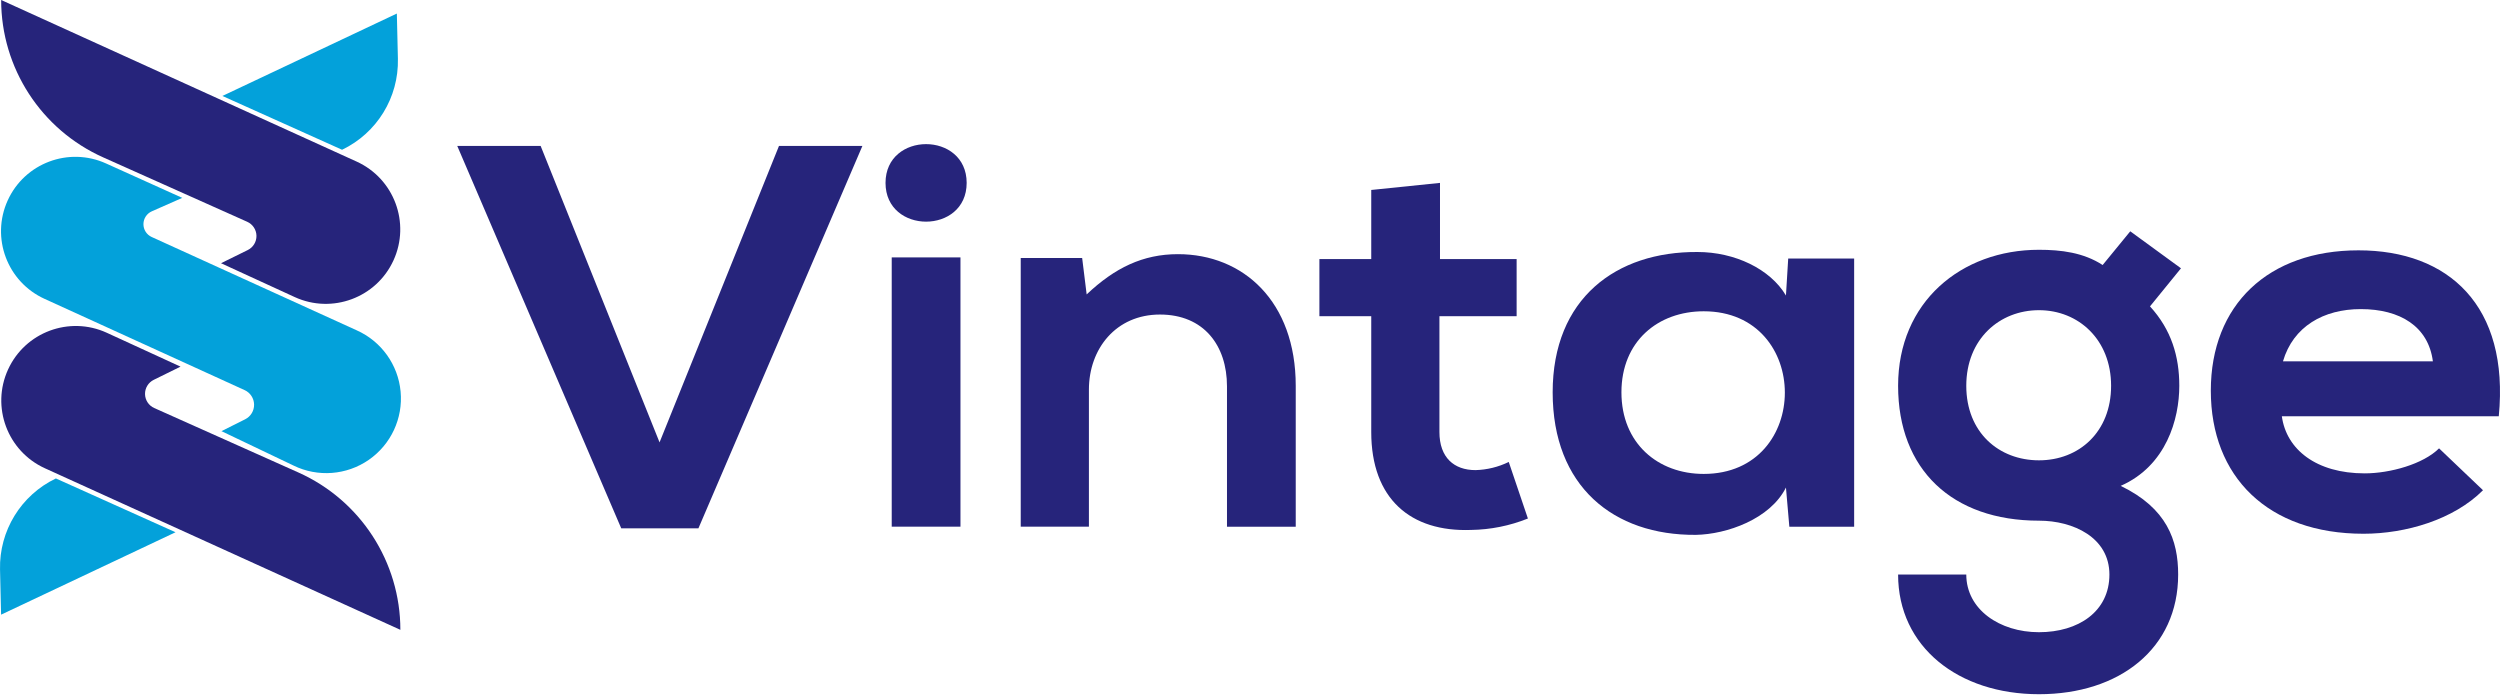
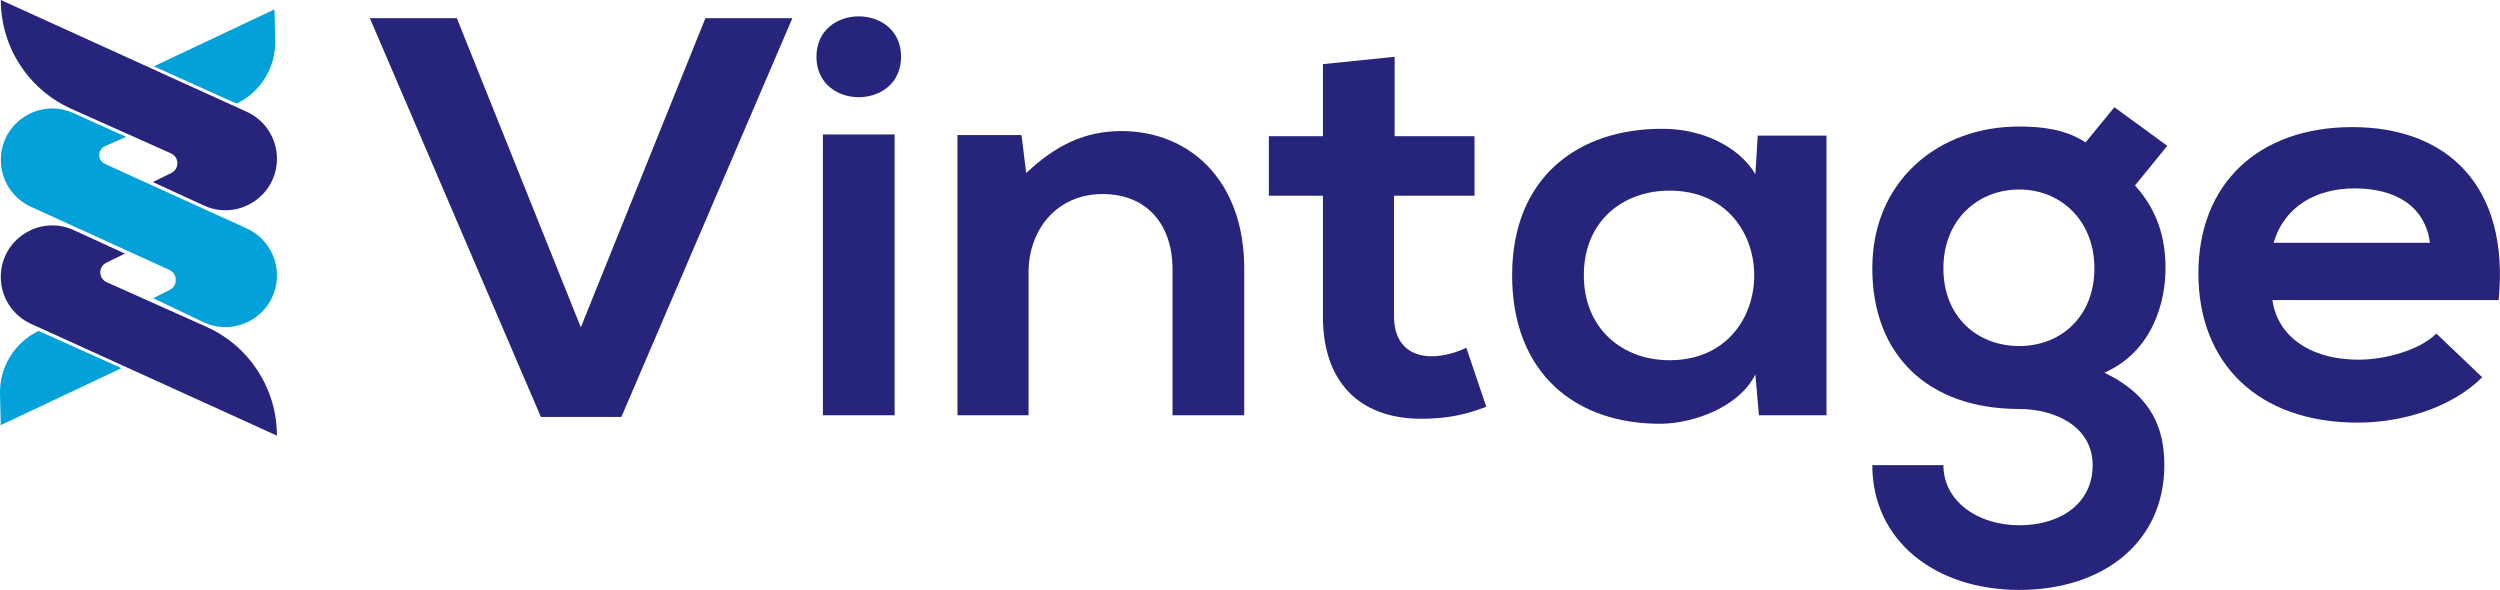
- <svg xmlns="http://www.w3.org/2000/svg" width="1319.627" height="366.439" viewBox="0 0 1319.627 366.439">
-   <g id="Layer_1-2" transform="translate(0.004)">
-     <g id="Group_7796" data-name="Group 7796">
-       <path id="Path_3575" data-name="Path 3575" d="M368.66,278.87H327.91L241.35,77.02h44.02l62.77,156.49L411.19,77.02h44.03Z" fill="#26247b" />
-       <path id="Path_3576" data-name="Path 3576" d="M510.25,96.54c0,27.28-42.83,27.28-42.83,0s42.83-27.28,42.83,0M470.69,278.01h36.29V135.88H470.69Z" fill="#26247b" />
-       <path id="Path_3577" data-name="Path 3577" d="M647.66,278.01V203.93c0-21.54-12.2-37.9-35.4-37.9s-37.48,18.09-37.48,39.62v72.36H538.79V136.17h32.42l2.38,19.24c14.87-14.07,29.74-21.25,48.19-21.25,34.5,0,62.17,24.98,62.17,69.49v74.37H647.66Z" fill="#26247b" />
-       <path id="Path_3578" data-name="Path 3578" d="M760.1,96.54v40.2h40.45v30.15H759.8v61.16c0,13.49,7.73,20.1,19.04,20.1a42.56,42.56,0,0,0,17.55-4.31L806.5,273.7a83.64,83.64,0,0,1-30.04,6.03c-31.83,1.15-52.65-16.37-52.65-51.68V166.89H696.44V136.74h27.37V100.27l36.29-3.73Z" fill="#26247b" />
-       <path id="Path_3579" data-name="Path 3579" d="M943.91,136.46h34.8V278.02H944.5l-1.79-20.67c-8.33,16.65-31.23,24.69-47.59,24.98-43.43.29-75.55-25.55-75.55-75.23s33.61-74.37,76.44-74.08c19.63,0,38.37,8.9,46.7,22.97l1.19-19.52Zm-88.04,70.63c0,26.99,19.33,43.07,43.43,43.07,57.11,0,57.11-85.85,0-85.85-24.09,0-43.43,15.79-43.43,42.78" fill="#26247b" />
-       <path id="Path_3580" data-name="Path 3580" d="M1124.46,122.1l26.77,19.52-16.36,20.1c11.3,12.35,15.47,26.42,15.47,41.92,0,17.52-6.84,42.21-30.94,52.83,24.39,11.77,30.34,28.71,30.34,46.8,0,39.05-30.93,63.17-73.47,63.17s-74.36-24.98-74.36-63.17h35.99c0,18.38,17.55,30.44,38.37,30.44s37.18-10.91,37.18-30.44-19.04-28.43-37.18-28.43c-45.81,0-74.36-26.99-74.36-71.21s33.31-71.78,74.36-71.78c11.6,0,23.5,1.44,33.61,8.04l14.58-17.8Zm-86.56,81.54c0,24.69,17.25,39.34,38.37,39.34s38.07-14.93,38.07-39.34-17.25-39.91-38.07-39.91-38.37,15.22-38.37,39.91" fill="#26247b" />
-       <path id="Path_3581" data-name="Path 3581" d="M1204.47,219.72c2.38,17.52,18.15,30.15,43.72,30.15,13.39,0,30.93-4.88,39.26-13.21l23.2,22.11c-15.47,15.51-40.75,22.97-63.06,22.97-50.56,0-80.61-30.15-80.61-75.52s30.34-74.08,77.93-74.08,79.72,29.29,74.07,87.57H1204.46Zm79.72-29c-2.38-18.38-17.25-27.56-38.07-27.56-19.63,0-35.69,9.19-41.05,27.56Z" fill="#26247b" />
-       <path id="Path_3582" data-name="Path 3582" d="M129.13,205.93,23.57,157.78A39.248,39.248,0,0,1,56.01,86.3l40.2,18.15-16.07,7.09a7.43,7.43,0,0,0-.08,13.56l108.2,49.25a39.4,39.4,0,1,1-33.29,71.41l-38.08-18.18,12.51-6.26a8.537,8.537,0,0,0-.27-15.4" fill="#03a1da" />
-       <path id="Path_3583" data-name="Path 3583" d="M56.34,175.64l38.95,17.89L81.14,200.5a8.221,8.221,0,0,0,.27,14.88l76.07,34.01a90.993,90.993,0,0,1,53.85,83.07L23.66,247.16a39.316,39.316,0,1,1,32.68-71.52" fill="#26247b" />
-       <path id="Path_3584" data-name="Path 3584" d="M155.61,156.83l-38.95-17.89,14.11-6.95a8.242,8.242,0,0,0-.28-14.92l-76.02-34A91,91,0,0,1,.61,0L188.29,85.31a39.316,39.316,0,1,1-32.68,71.52" fill="#26247b" />
-       <path id="Path_3585" data-name="Path 3585" d="M209.47,7.15l-92.08,43.5,63.17,28.4a51.9,51.9,0,0,0,29.47-48.03l-.56-23.88Z" fill="#03a1da" />
-       <path id="Path_3586" data-name="Path 3586" d="M.57,324.45l92.08-43.5-63.16-28.4A51.926,51.926,0,0,0,.01,300.57Z" fill="#03a1da" />
+ <svg xmlns="http://www.w3.org/2000/svg" id="Layer_2" viewBox="0 0 1265.54 298.64">
+   <defs>
+     <style>.cls-1{fill:#26247b;}.cls-2{fill:#03a1da;}</style>
+   </defs>
+   <g id="Layer_1-2">
+     <g>
+       <polygon class="cls-1" points="314.55 211.07 273.8 211.07 187.24 9.22 231.26 9.22 294.02 165.7 357.08 9.22 401.1 9.22 314.55 211.07" />
+       <path class="cls-1" d="M456.13,28.74c0,27.28-42.83,27.28-42.83,0s42.83-27.28,42.83,0m-39.56,181.47h36.29V68.08h-36.29V210.21Z" />
+       <path class="cls-1" d="M593.55,210.21v-74.08c0-21.54-12.2-37.9-35.4-37.9s-37.48,18.09-37.48,39.62v72.36h-35.99V68.36h32.42l2.38,19.24c14.87-14.07,29.74-21.25,48.19-21.25,34.5,0,62.17,24.98,62.17,69.49v74.37h-36.29Z" />
+       <path class="cls-1" d="M705.98,28.74v40.2h40.45v30.15h-40.75v61.16c0,13.49,7.73,20.1,19.04,20.1,5.65,0,12.2-1.72,17.55-4.31l10.11,29.86c-10.41,4.02-19.04,5.74-30.04,6.03-31.83,1.15-52.65-16.37-52.65-51.68v-61.16h-27.37v-30.15h27.37V32.47l36.29-3.73Z" />
+       <path class="cls-1" d="M889.8,68.65h34.8V210.21h-34.21l-1.79-20.67c-8.33,16.65-31.23,24.69-47.59,24.98-43.43,.29-75.55-25.55-75.55-75.23s33.61-74.37,76.44-74.08c19.63,0,38.37,8.9,46.7,22.97l1.19-19.52Zm-88.04,70.63c0,26.99,19.33,43.07,43.43,43.07,57.11,0,57.11-85.85,0-85.85-24.09,0-43.43,15.79-43.43,42.78" />
+       <path class="cls-1" d="M1070.34,54.29l26.77,19.52-16.36,20.1c11.3,12.35,15.47,26.42,15.47,41.92,0,17.52-6.84,42.21-30.94,52.83,24.39,11.77,30.34,28.71,30.34,46.8,0,39.05-30.93,63.17-73.47,63.17s-74.36-24.98-74.36-63.17h35.99c0,18.38,17.55,30.44,38.37,30.44s37.18-10.91,37.18-30.44-19.04-28.43-37.18-28.43c-45.81,0-74.36-26.99-74.36-71.21s33.31-71.78,74.36-71.78c11.6,0,23.5,1.44,33.61,8.04l14.58-17.8Zm-86.56,81.54c0,24.69,17.25,39.34,38.37,39.34s38.07-14.93,38.07-39.34-17.25-39.91-38.07-39.91-38.37,15.22-38.37,39.91" />
+       <path class="cls-1" d="M1150.35,151.92c2.38,17.52,18.15,30.15,43.72,30.15,13.39,0,30.93-4.88,39.26-13.21l23.2,22.11c-15.47,15.51-40.75,22.97-63.06,22.97-50.56,0-80.61-30.15-80.61-75.52s30.34-74.08,77.93-74.08,79.72,29.29,74.07,87.57h-114.52Zm79.72-29c-2.38-18.38-17.25-27.56-38.07-27.56-19.63,0-35.69,9.19-41.05,27.56h79.12Z" />
+       <path class="cls-2" d="M85.65,136.6L15.64,104.66C6.36,100.43,.41,91.17,.41,80.97c0-18.9,19.52-31.51,36.75-23.73l26.67,12.04-10.66,4.7c-3.89,1.72-3.93,7.23-.05,9l71.77,32.67c9.32,4.24,15.31,13.54,15.31,23.78,0,19.22-20.05,31.86-37.39,23.58l-25.26-12.06,8.3-4.15c4.26-2.13,4.15-8.24-.18-10.22" />
+       <path class="cls-1" d="M37.37,116.5l25.84,11.87-9.39,4.62c-4.14,2.04-4.03,7.99,.18,9.87l50.46,22.56c21.73,9.72,35.72,31.3,35.72,55.1L15.69,163.94c-9.31-4.23-15.29-13.51-15.29-23.74,0-19.01,19.69-31.63,36.97-23.7" />
+       <path class="cls-1" d="M103.22,104.03l-25.84-11.87,9.36-4.61c4.15-2.05,4.04-8.01-.18-9.9l-50.43-22.55C14.4,45.38,.41,23.8,.41,0L124.9,56.59c9.31,4.23,15.29,13.52,15.29,23.74,0,19.01-19.69,31.64-36.97,23.7" />
+       <path class="cls-2" d="M138.94,4.74l-61.08,28.86,41.9,18.84c12.21-5.85,19.87-18.32,19.55-31.86l-.37-15.84Z" />
+       <path class="cls-2" d="M.38,215.21l61.08-28.85-41.9-18.84C7.35,173.37-.31,185.83,0,199.37l.37,15.84Z" />
    </g>
  </g>
</svg>
